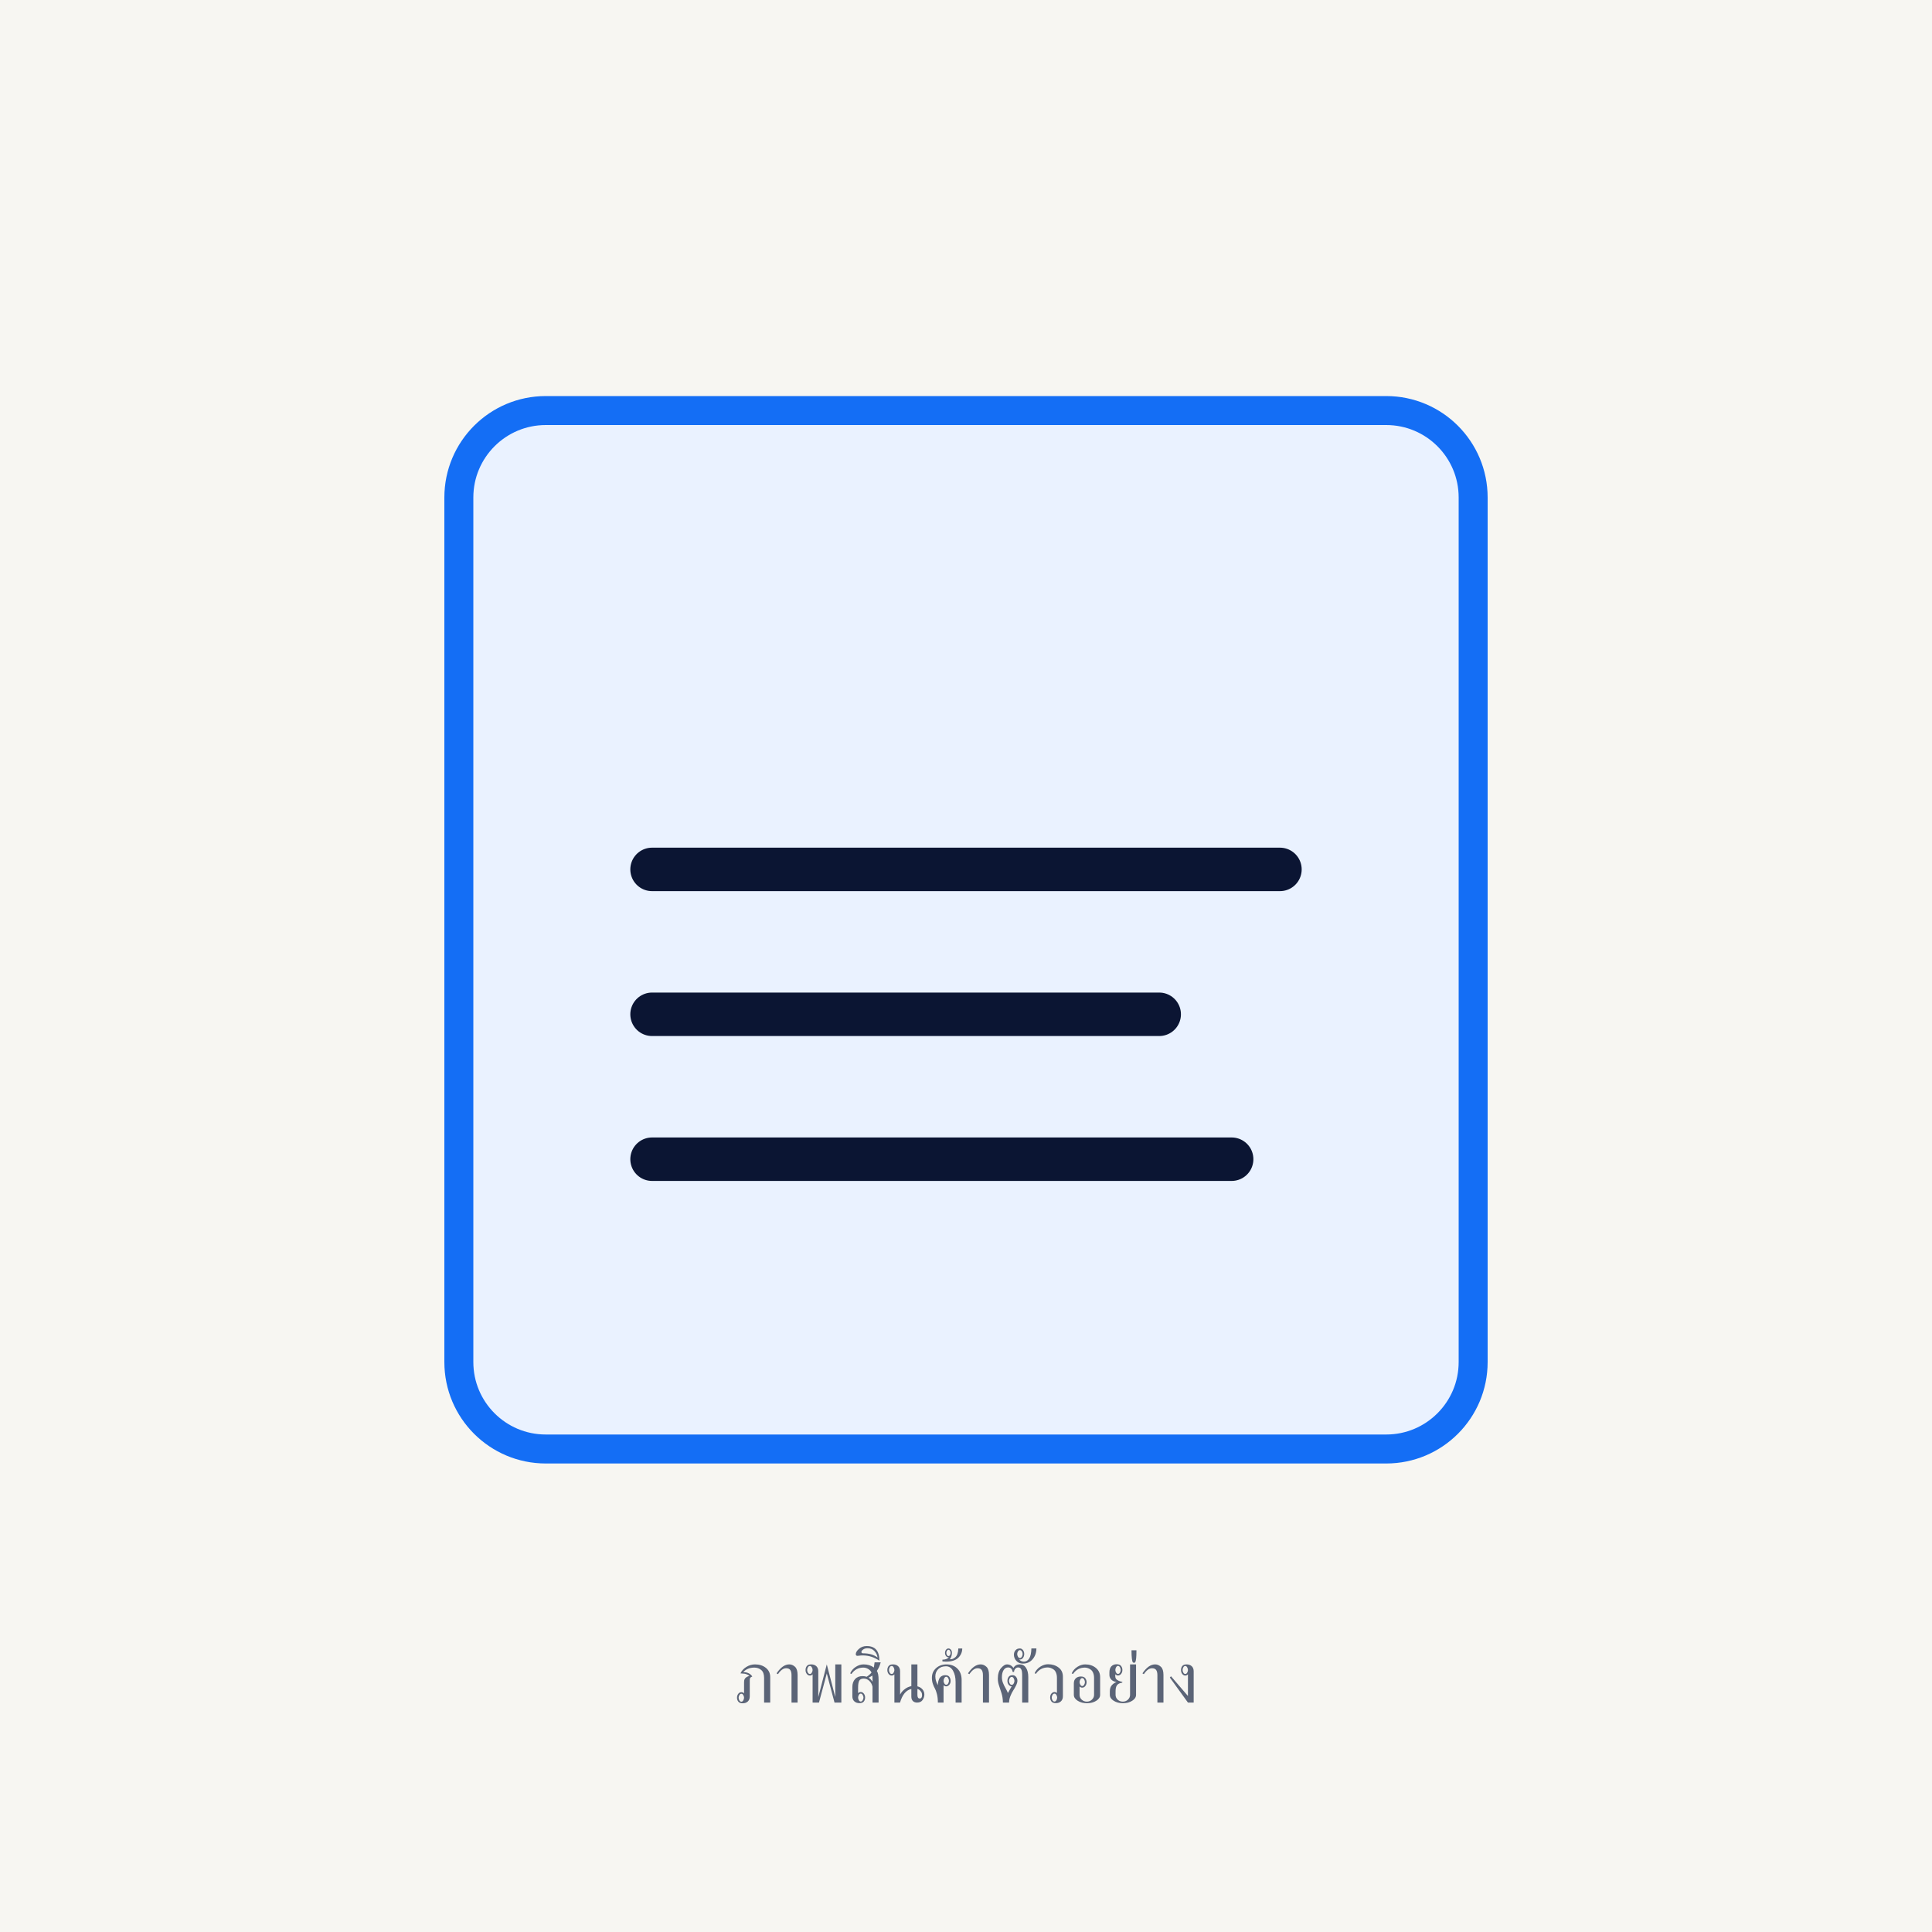
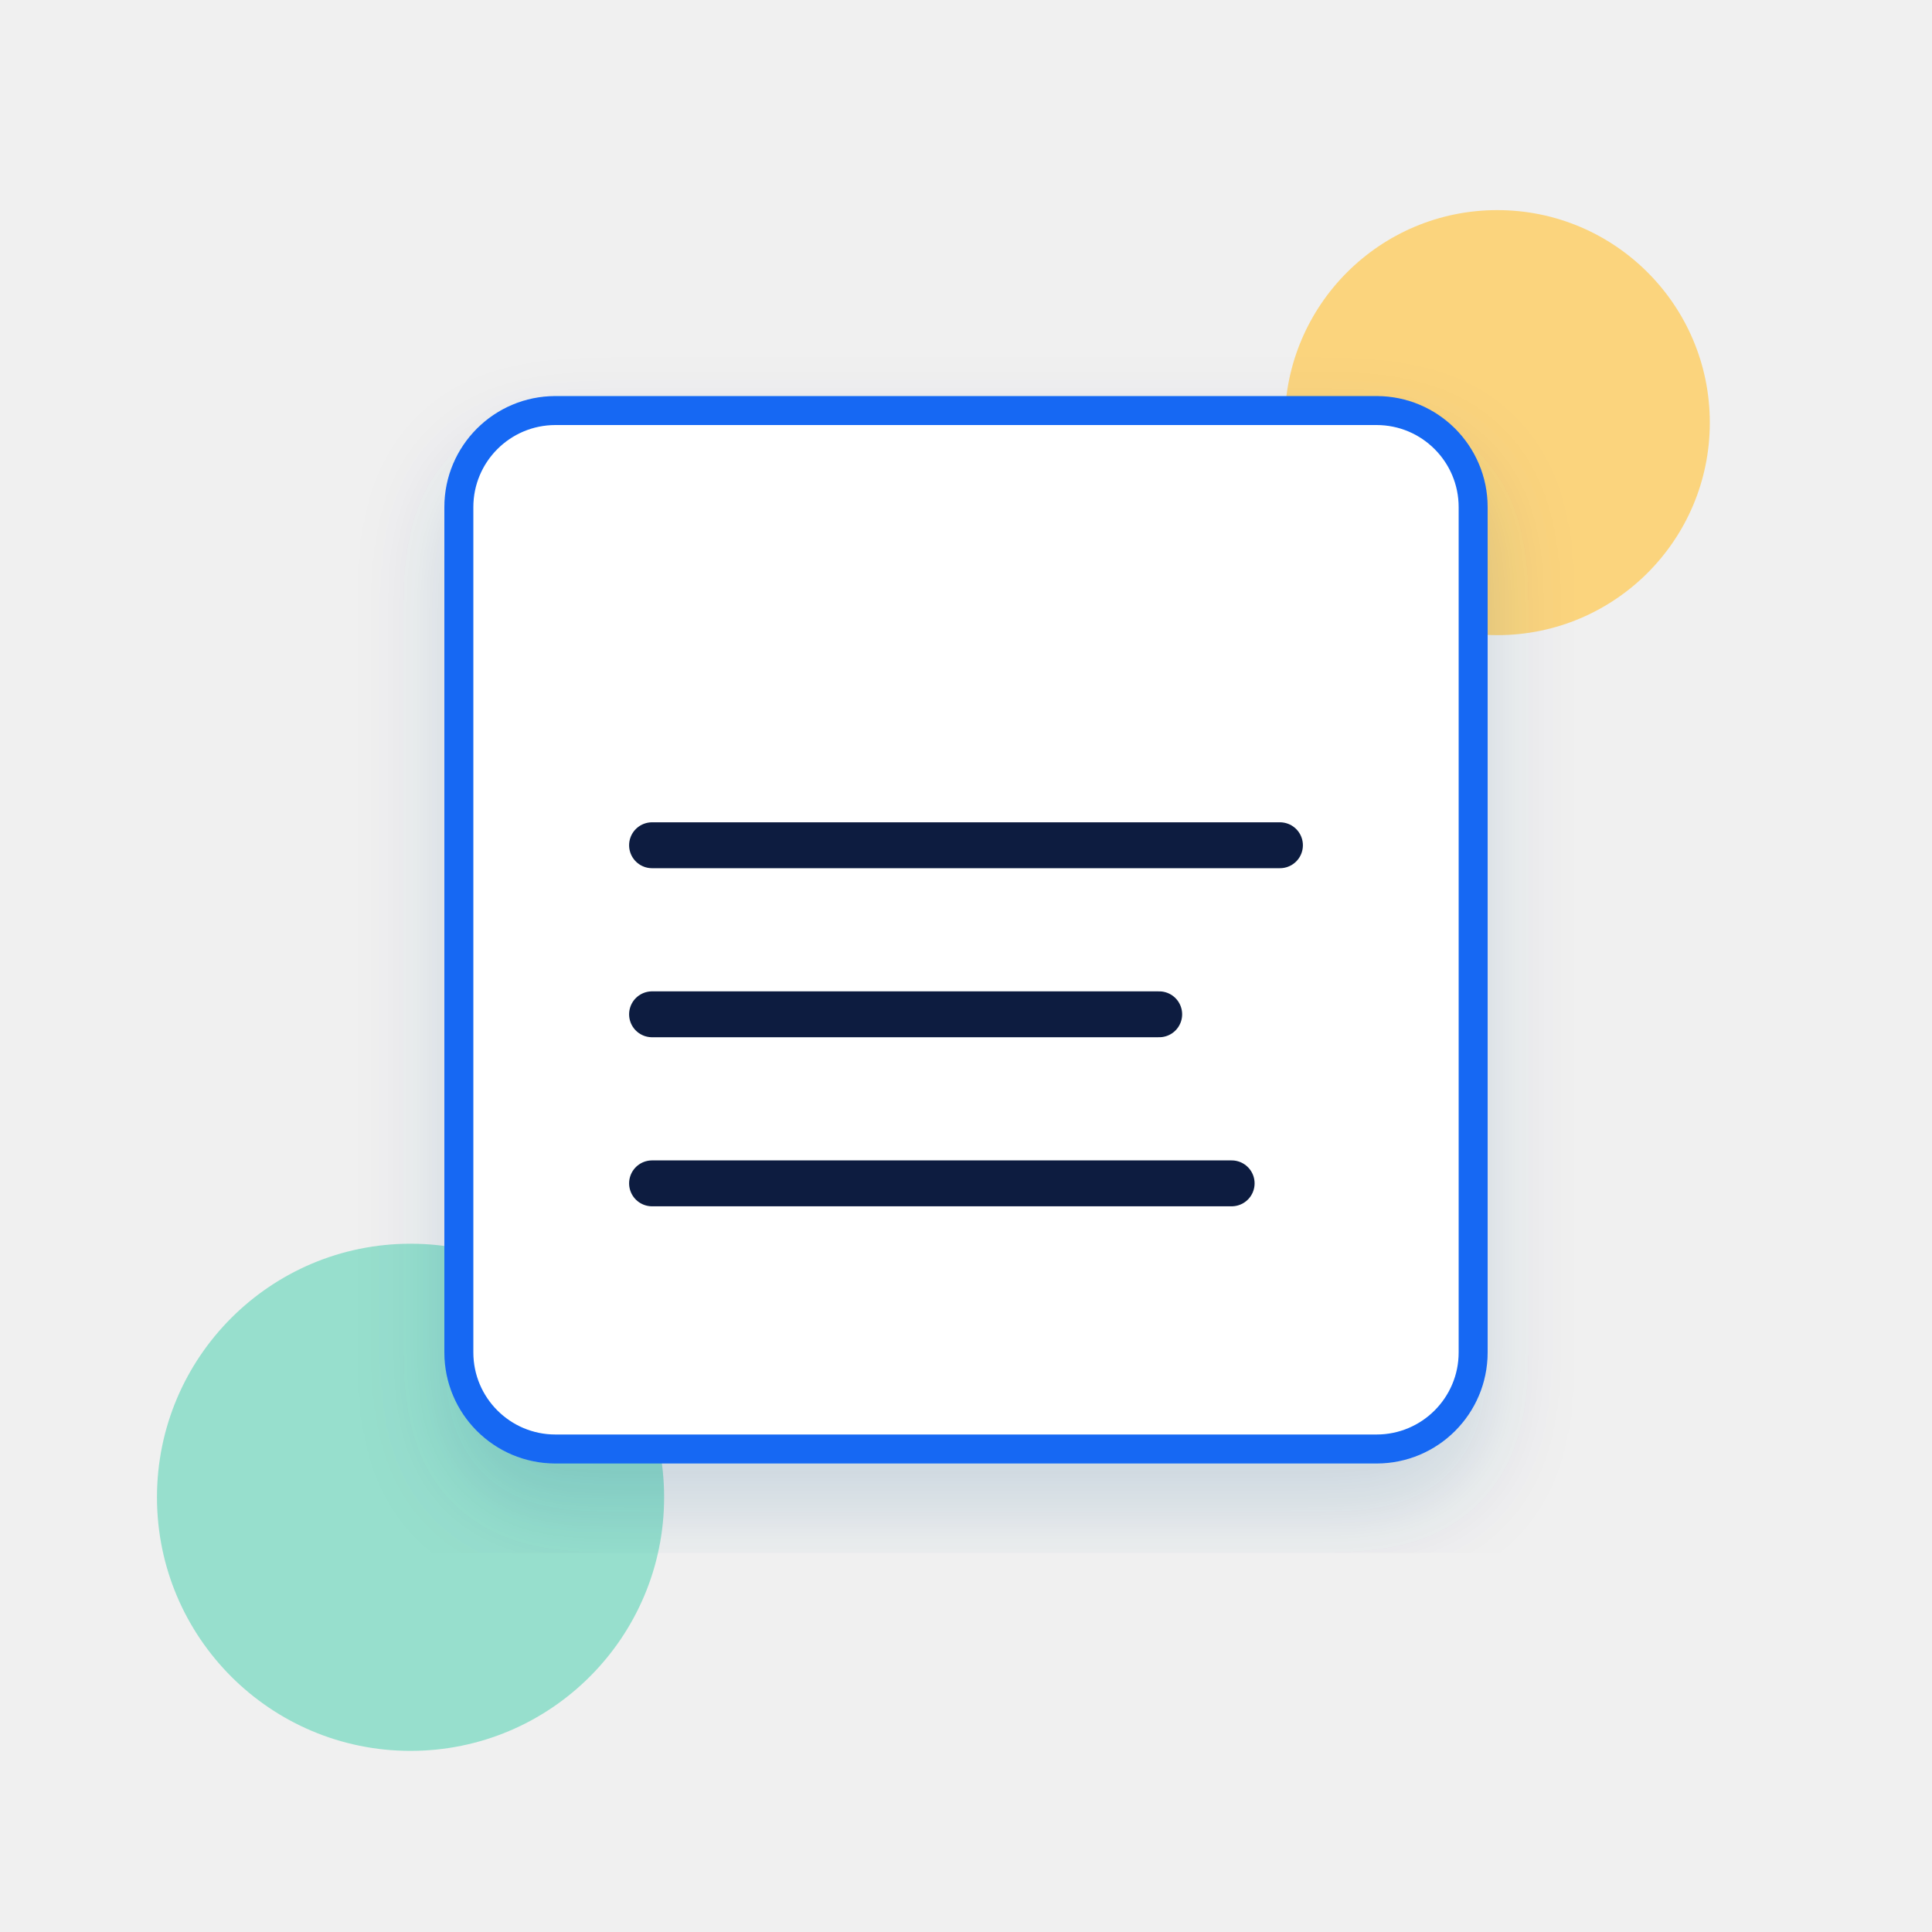
<svg xmlns="http://www.w3.org/2000/svg" viewBox="0 0 800 800">
-   <rect width="800" height="800" fill="#f7f6f2" />
-   <rect x="190" y="170" width="420" height="430" rx="36" fill="#eaf2ff" stroke="#146ef5" stroke-width="12" />
-   <path d="M270 360h260M270 420h210M270 480h240" stroke="#0b1533" stroke-width="18" stroke-linecap="round" />
-   <text x="400" y="705" text-anchor="middle" font-family="Arial,sans-serif" font-size="30" fill="#5b6477">ภาพสินค้าตัวอย่าง</text>
+   <defs>
+     <filter id="s">
+       <feDropShadow dx="0" dy="20" stdDeviation="18" flood-color="#1c4a80" flood-opacity=".16" />
+     </filter>
+   </defs>
+   <circle cx="620" cy="175" r="88" fill="#ffcb57" opacity=".75" />
+   <circle cx="170" cy="620" r="105" fill="#61d5b8" opacity=".62" />
+   <g filter="url(#s)">
+     <rect x="190" y="170" width="420" height="430" rx="40" fill="#fff" stroke="#1268f3" stroke-width="12" />
+     <path d="M270 350h260M270 420h210M270 490h240" stroke="#0a1d40" stroke-width="19" stroke-linecap="round" />
+   </g>
</svg>
